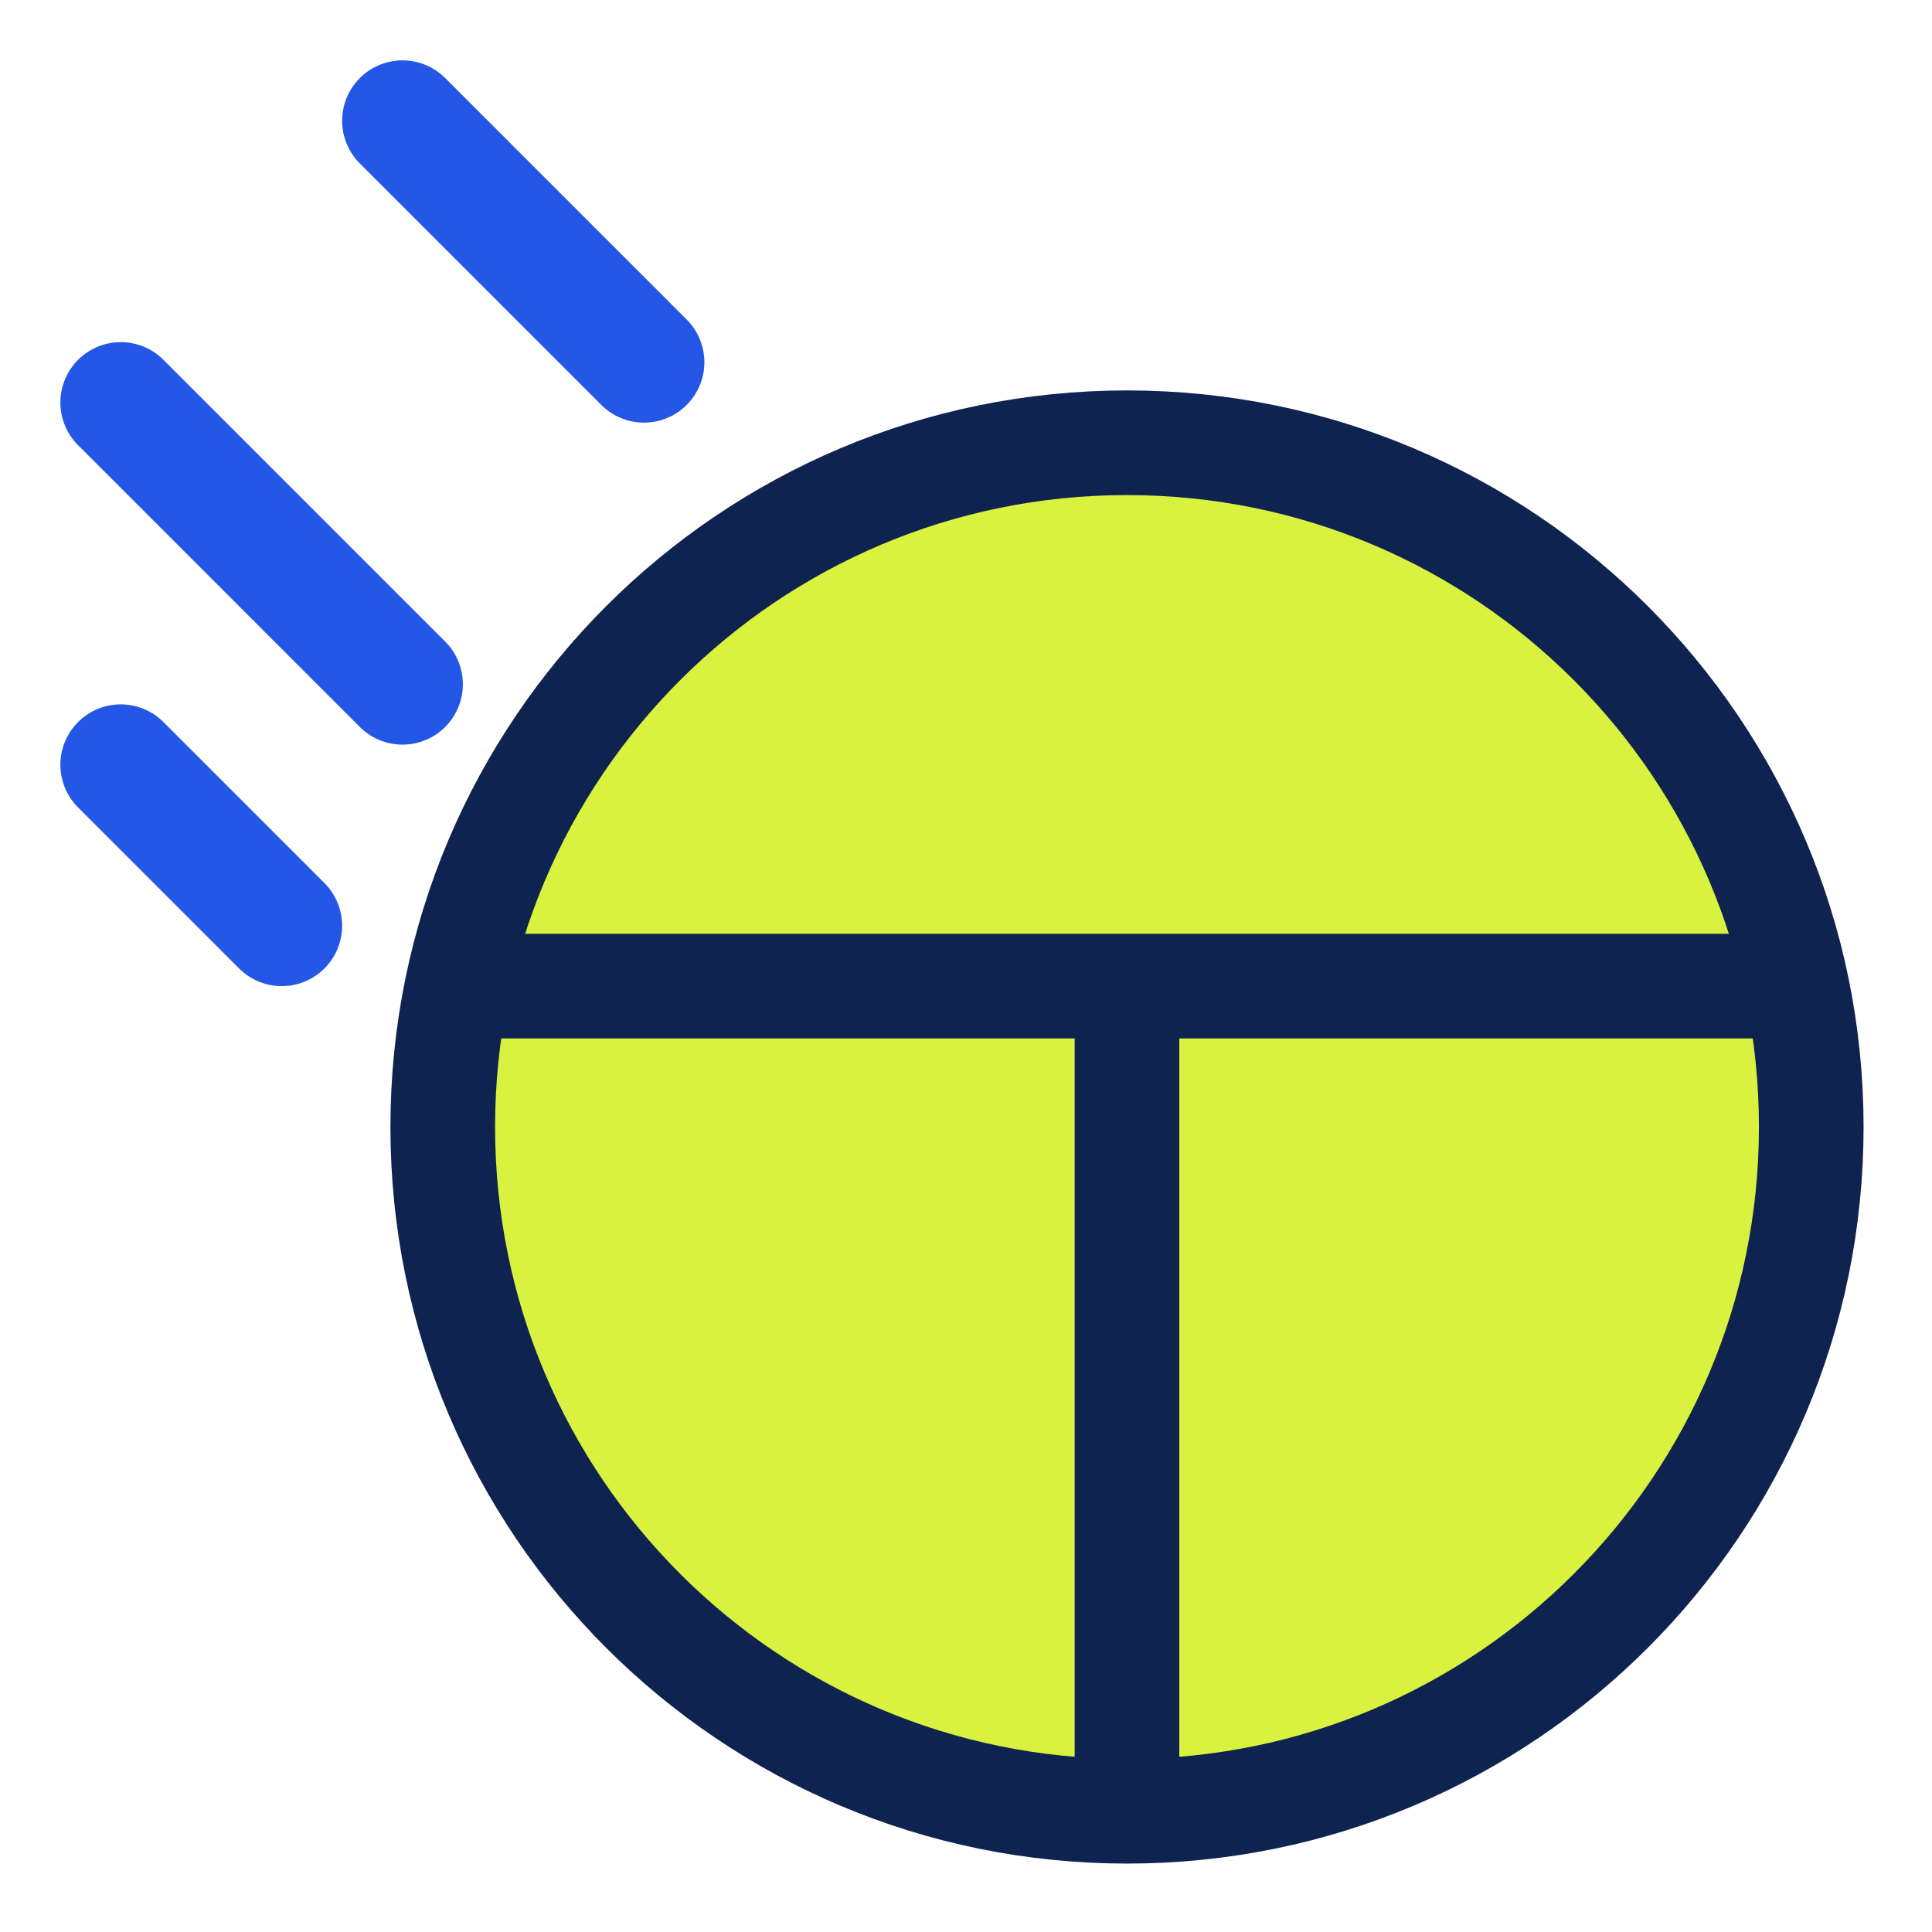
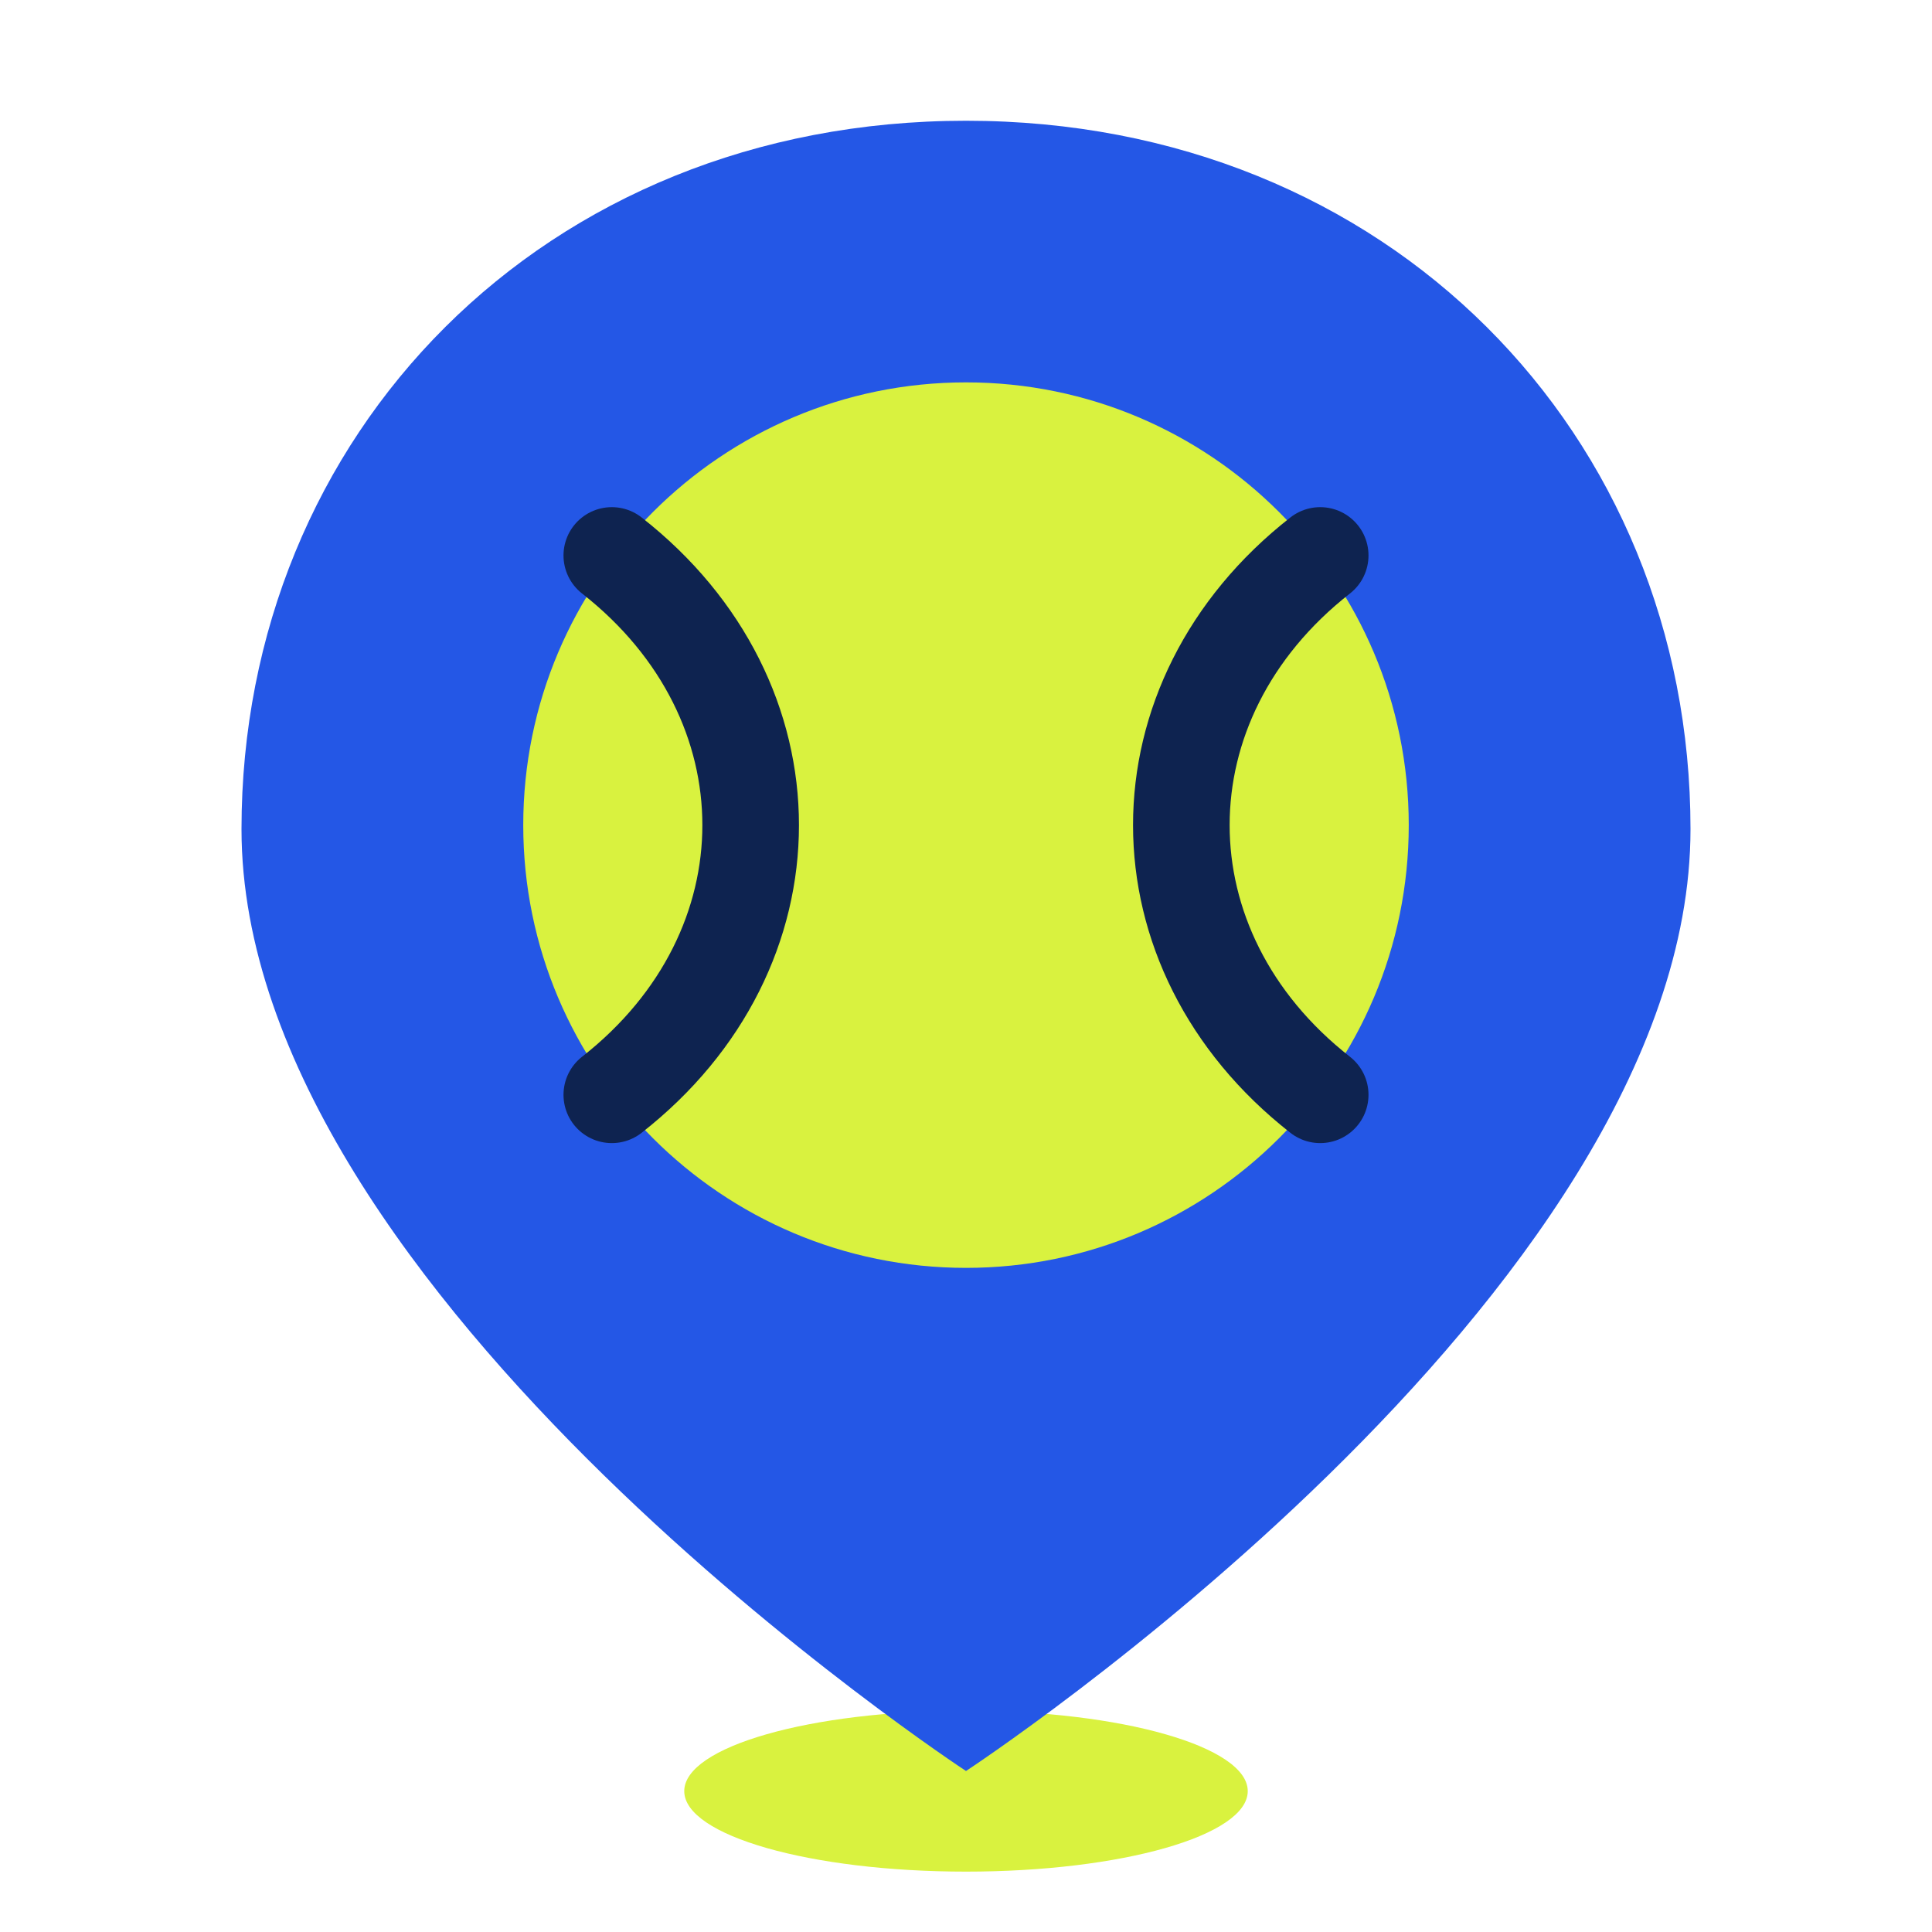
<svg xmlns="http://www.w3.org/2000/svg" viewBox="0 0 48 48" role="img" aria-label="RallyDrop">
-   <defs>
-     <clipPath id="b">
-       <circle cx="28" cy="28" r="17" />
-     </clipPath>
-   </defs>
-   <g stroke="#2457E6" stroke-width="3" stroke-linecap="round">
-     <path d="M3 10l7 7M10 3l6 6M3 19l4 4" />
-   </g>
-   <circle cx="28" cy="28" r="17" fill="#D9F23F" />
-   <g clip-path="url(#b)" stroke="#0E2350" stroke-width="2.6" fill="none">
-     <path d="M9 24.5h38M28 24.5V47" />
-   </g>
-   <circle cx="28" cy="28" r="17" fill="none" stroke="#0E2350" stroke-width="2.6" />
+   <ellipse cx="24" cy="44.5" rx="7" ry="2" fill="#D9F23F" />
+   <path d="M24 3C34.5 3 42 10.8 42 20.6 42 32.2 24 44 24 44S6 32.2 6 20.6C6 10.8 13.5 3 24 3Z" fill="#2457E6" />
+   <circle cx="24" cy="20.5" r="11" fill="#D9F23F" />
+   <path d="M15.2 13.8c4.6 3.6 4.6 9.8 0 13.4M32.8 13.8c-4.6 3.6-4.6 9.8 0 13.4" stroke="#0E2350" stroke-width="2.4" fill="none" stroke-linecap="round" />
</svg>
